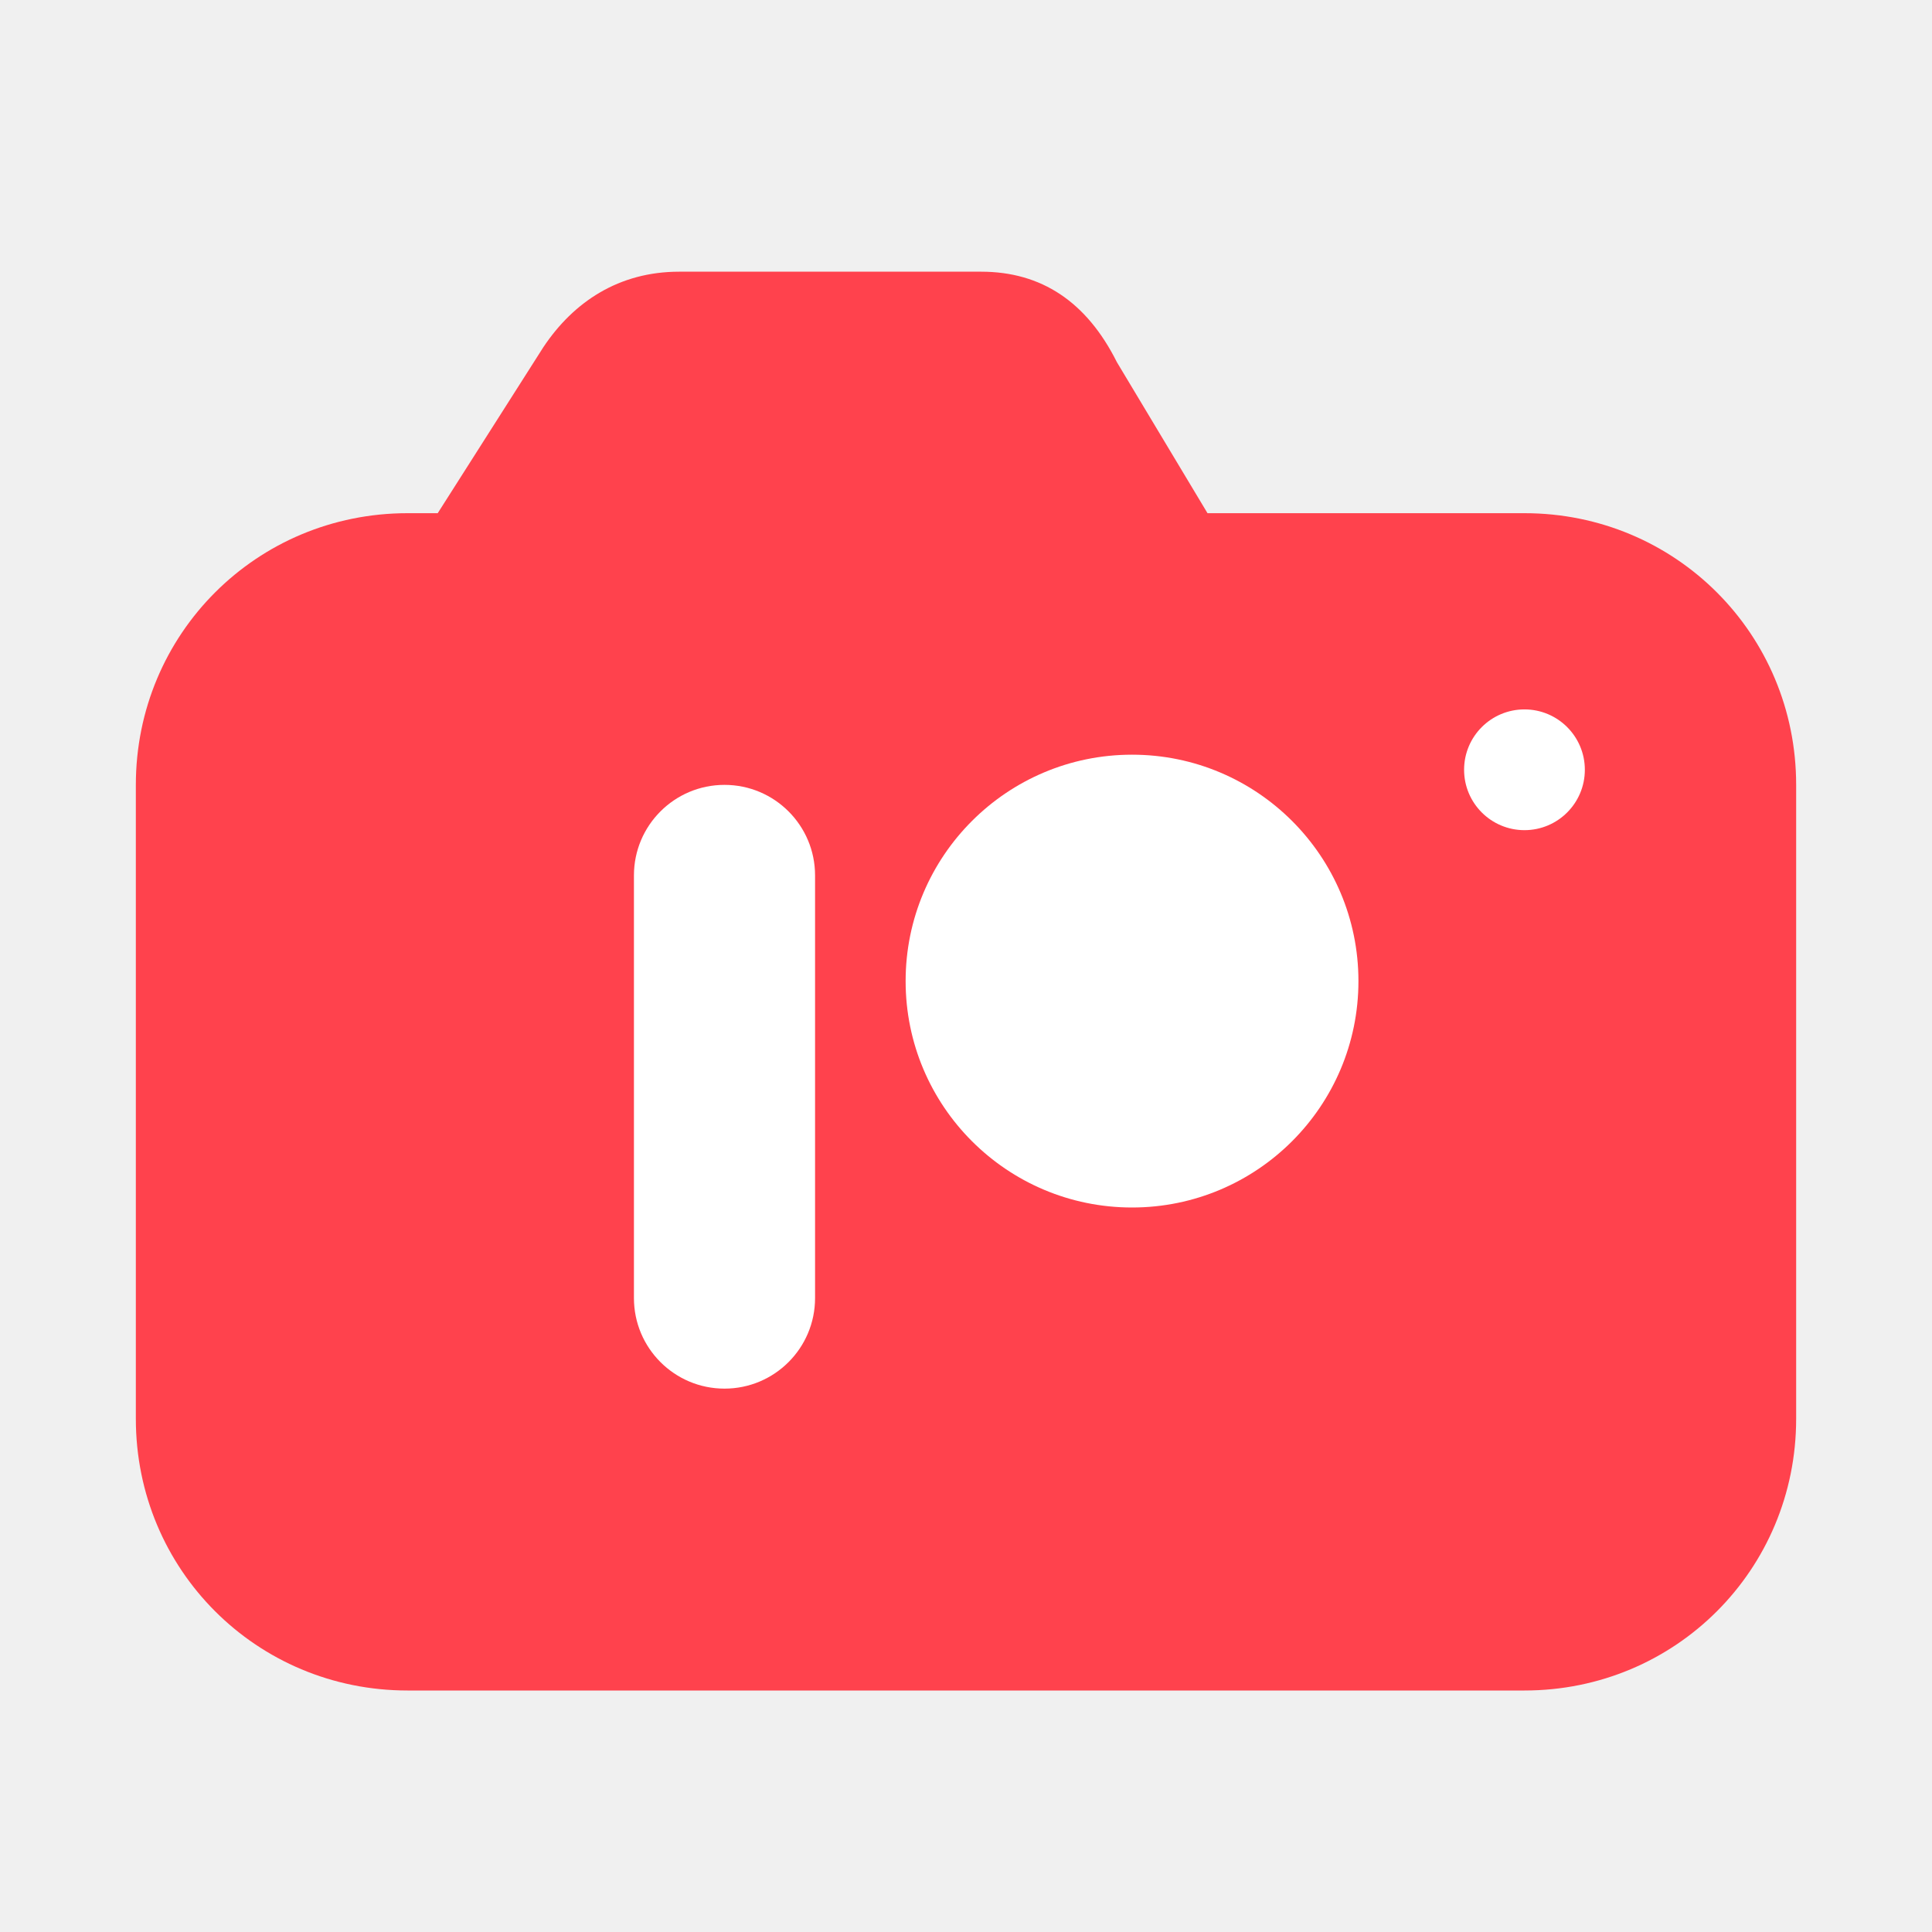
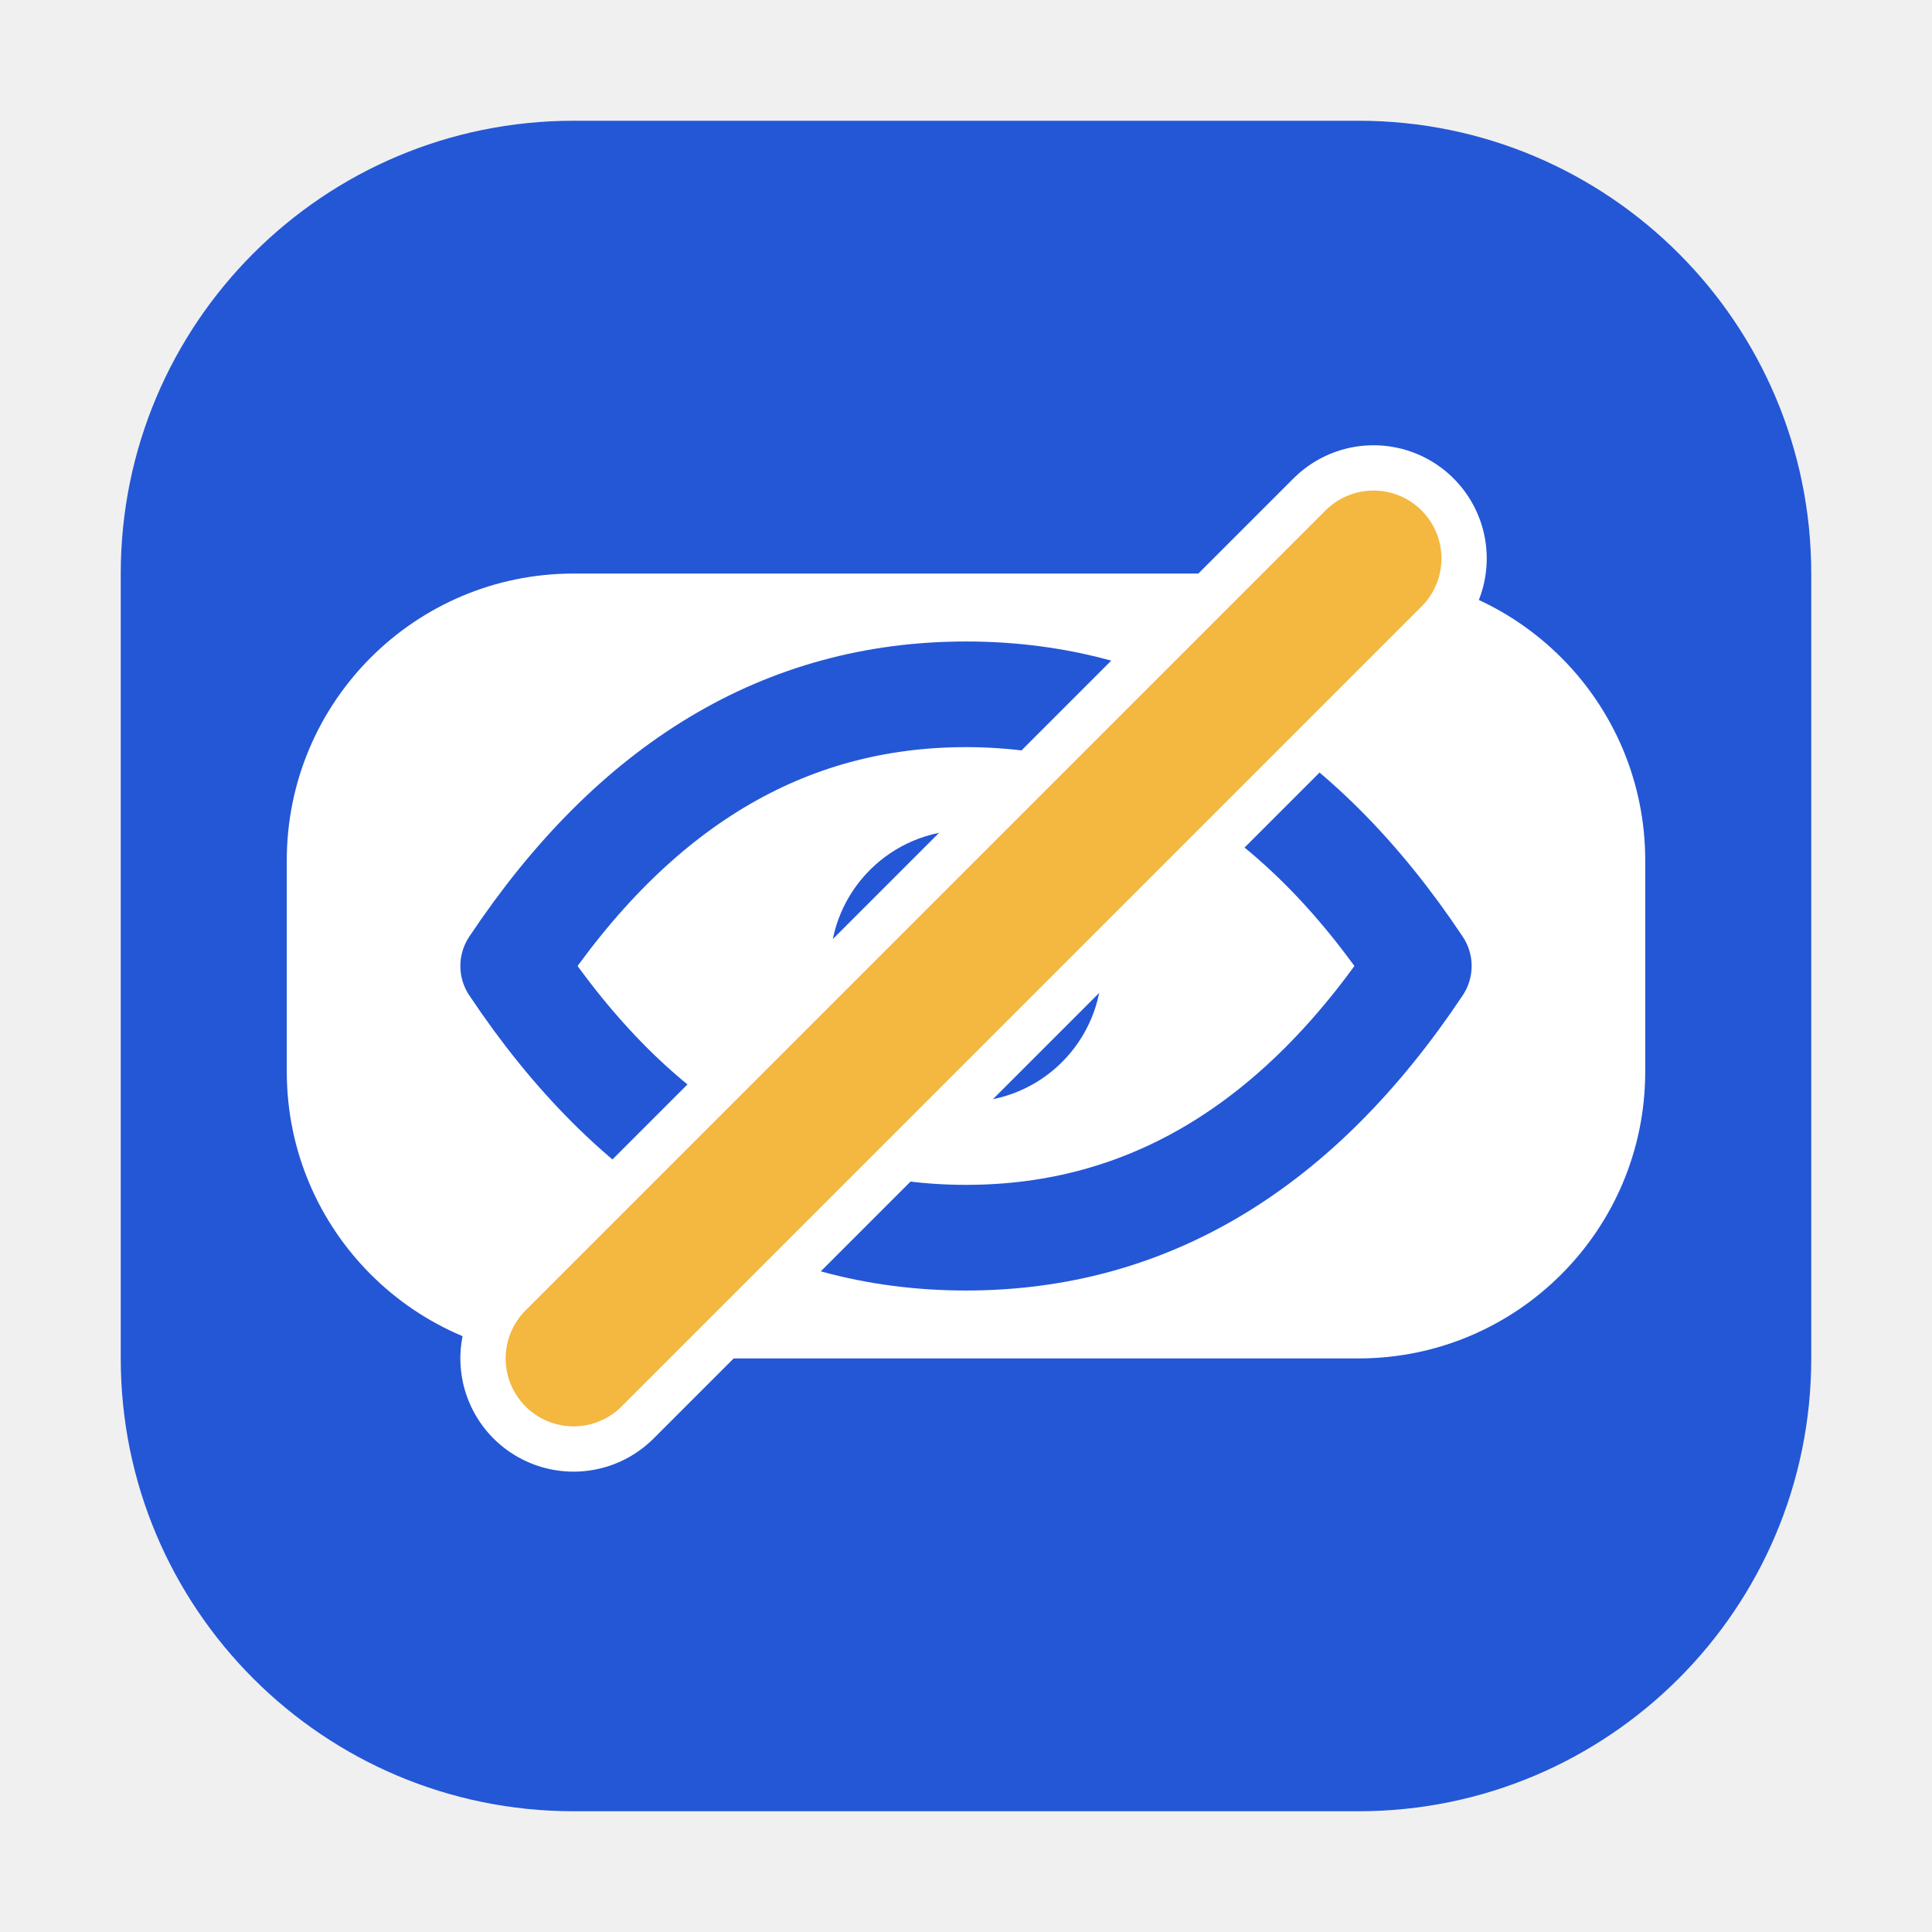
<svg xmlns="http://www.w3.org/2000/svg" viewBox="0 0 128 128">
-   <path fill="#ff424d" d="M27 34h2l7-11c2-3 5-5 9-5h20c4 0 7 2 9 6l6 10h21c10 0 18 8 18 18v42c0 10-8 18-18 18H27c-10 0-18-8-18-18V52c0-10 8-18 18-18Z" />
-   <rect x="42" y="52" width="12" height="40" rx="6" fill="#fff" />
-   <circle cx="75" cy="65" r="15" fill="#fff" />
-   <circle cx="101" cy="51" r="4" fill="#fff" />
+   <rect x="8" y="8" width="112" height="112" rx="30" fill="#2457d6" />
+   <rect x="19" y="38" width="90" height="52" rx="19" fill="#fff" />
+   <path d="M34 64c8-12 18-18 30-18s22 6 30 18c-8 12-18 18-30 18S42 76 34 64Z" fill="none" stroke="#2457d6" stroke-linejoin="round" stroke-width="7" />
+   <circle cx="64" cy="64" r="9" fill="#2457d6" />
+   <path d="M38 90 91 37" fill="none" stroke="#fff" stroke-linecap="round" stroke-width="15" />
+   <path d="M38 90 91 37" fill="none" stroke="#f4b740" stroke-linecap="round" stroke-width="9" />
</svg>
